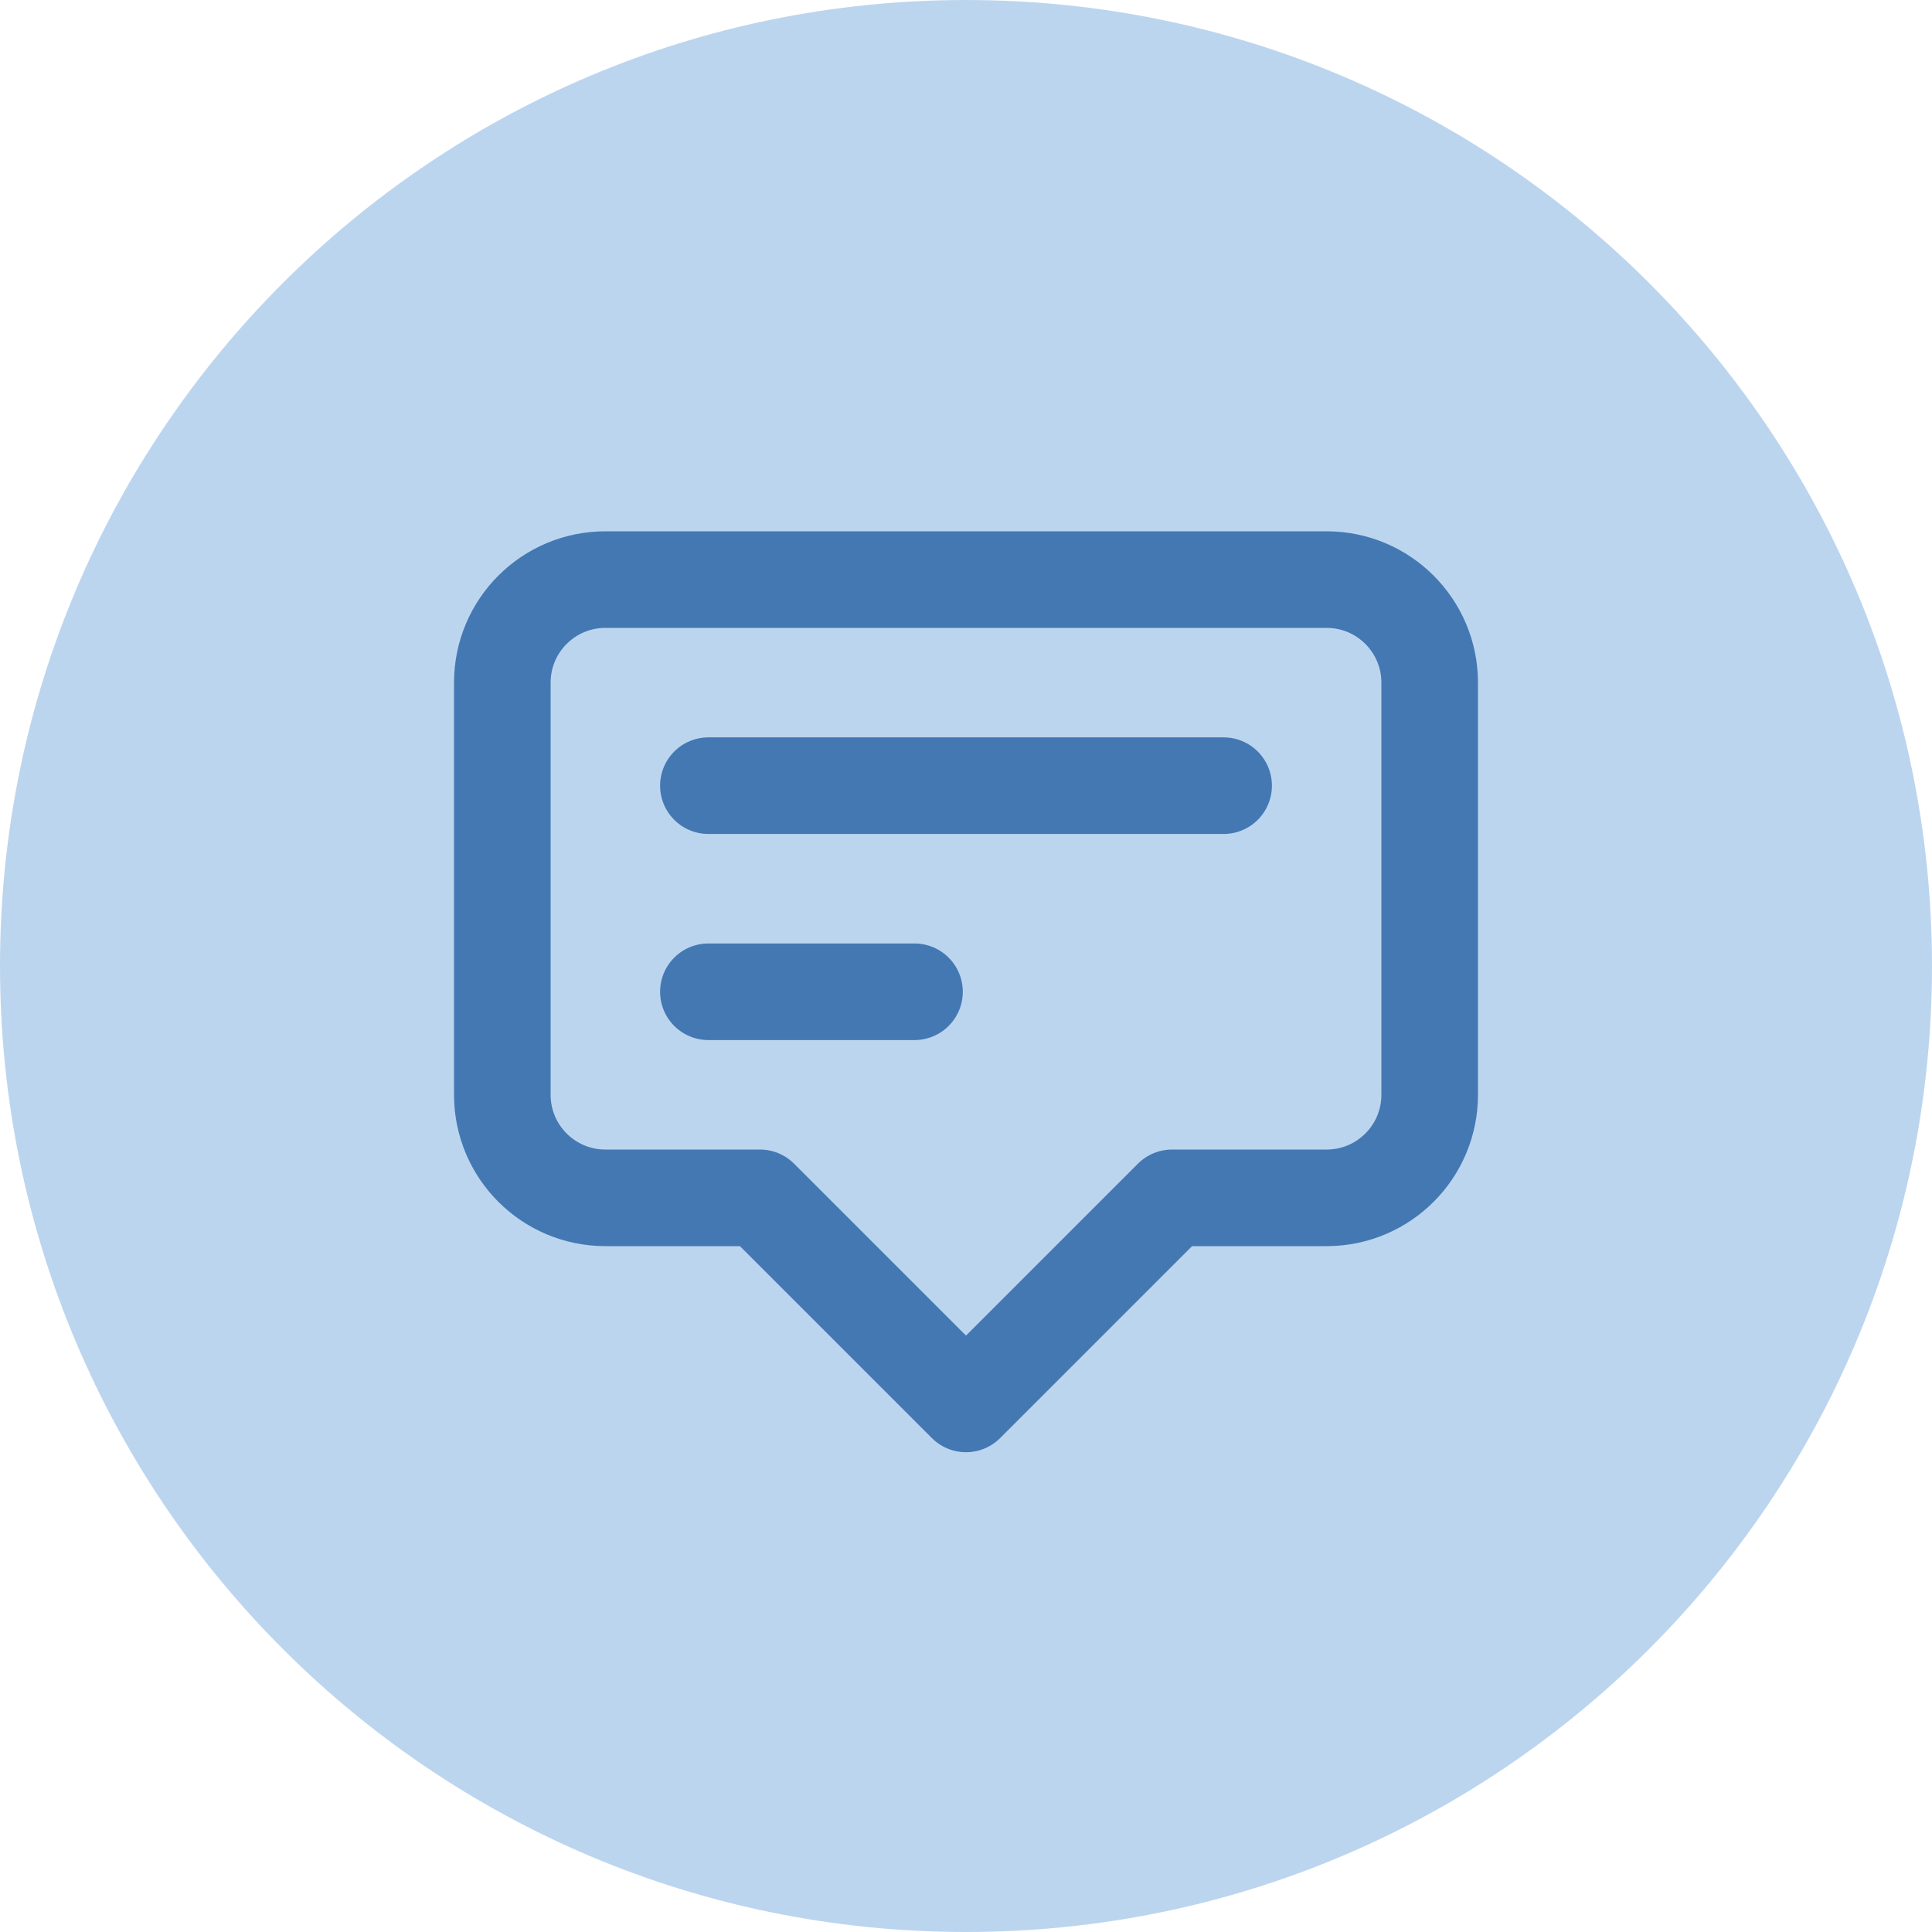
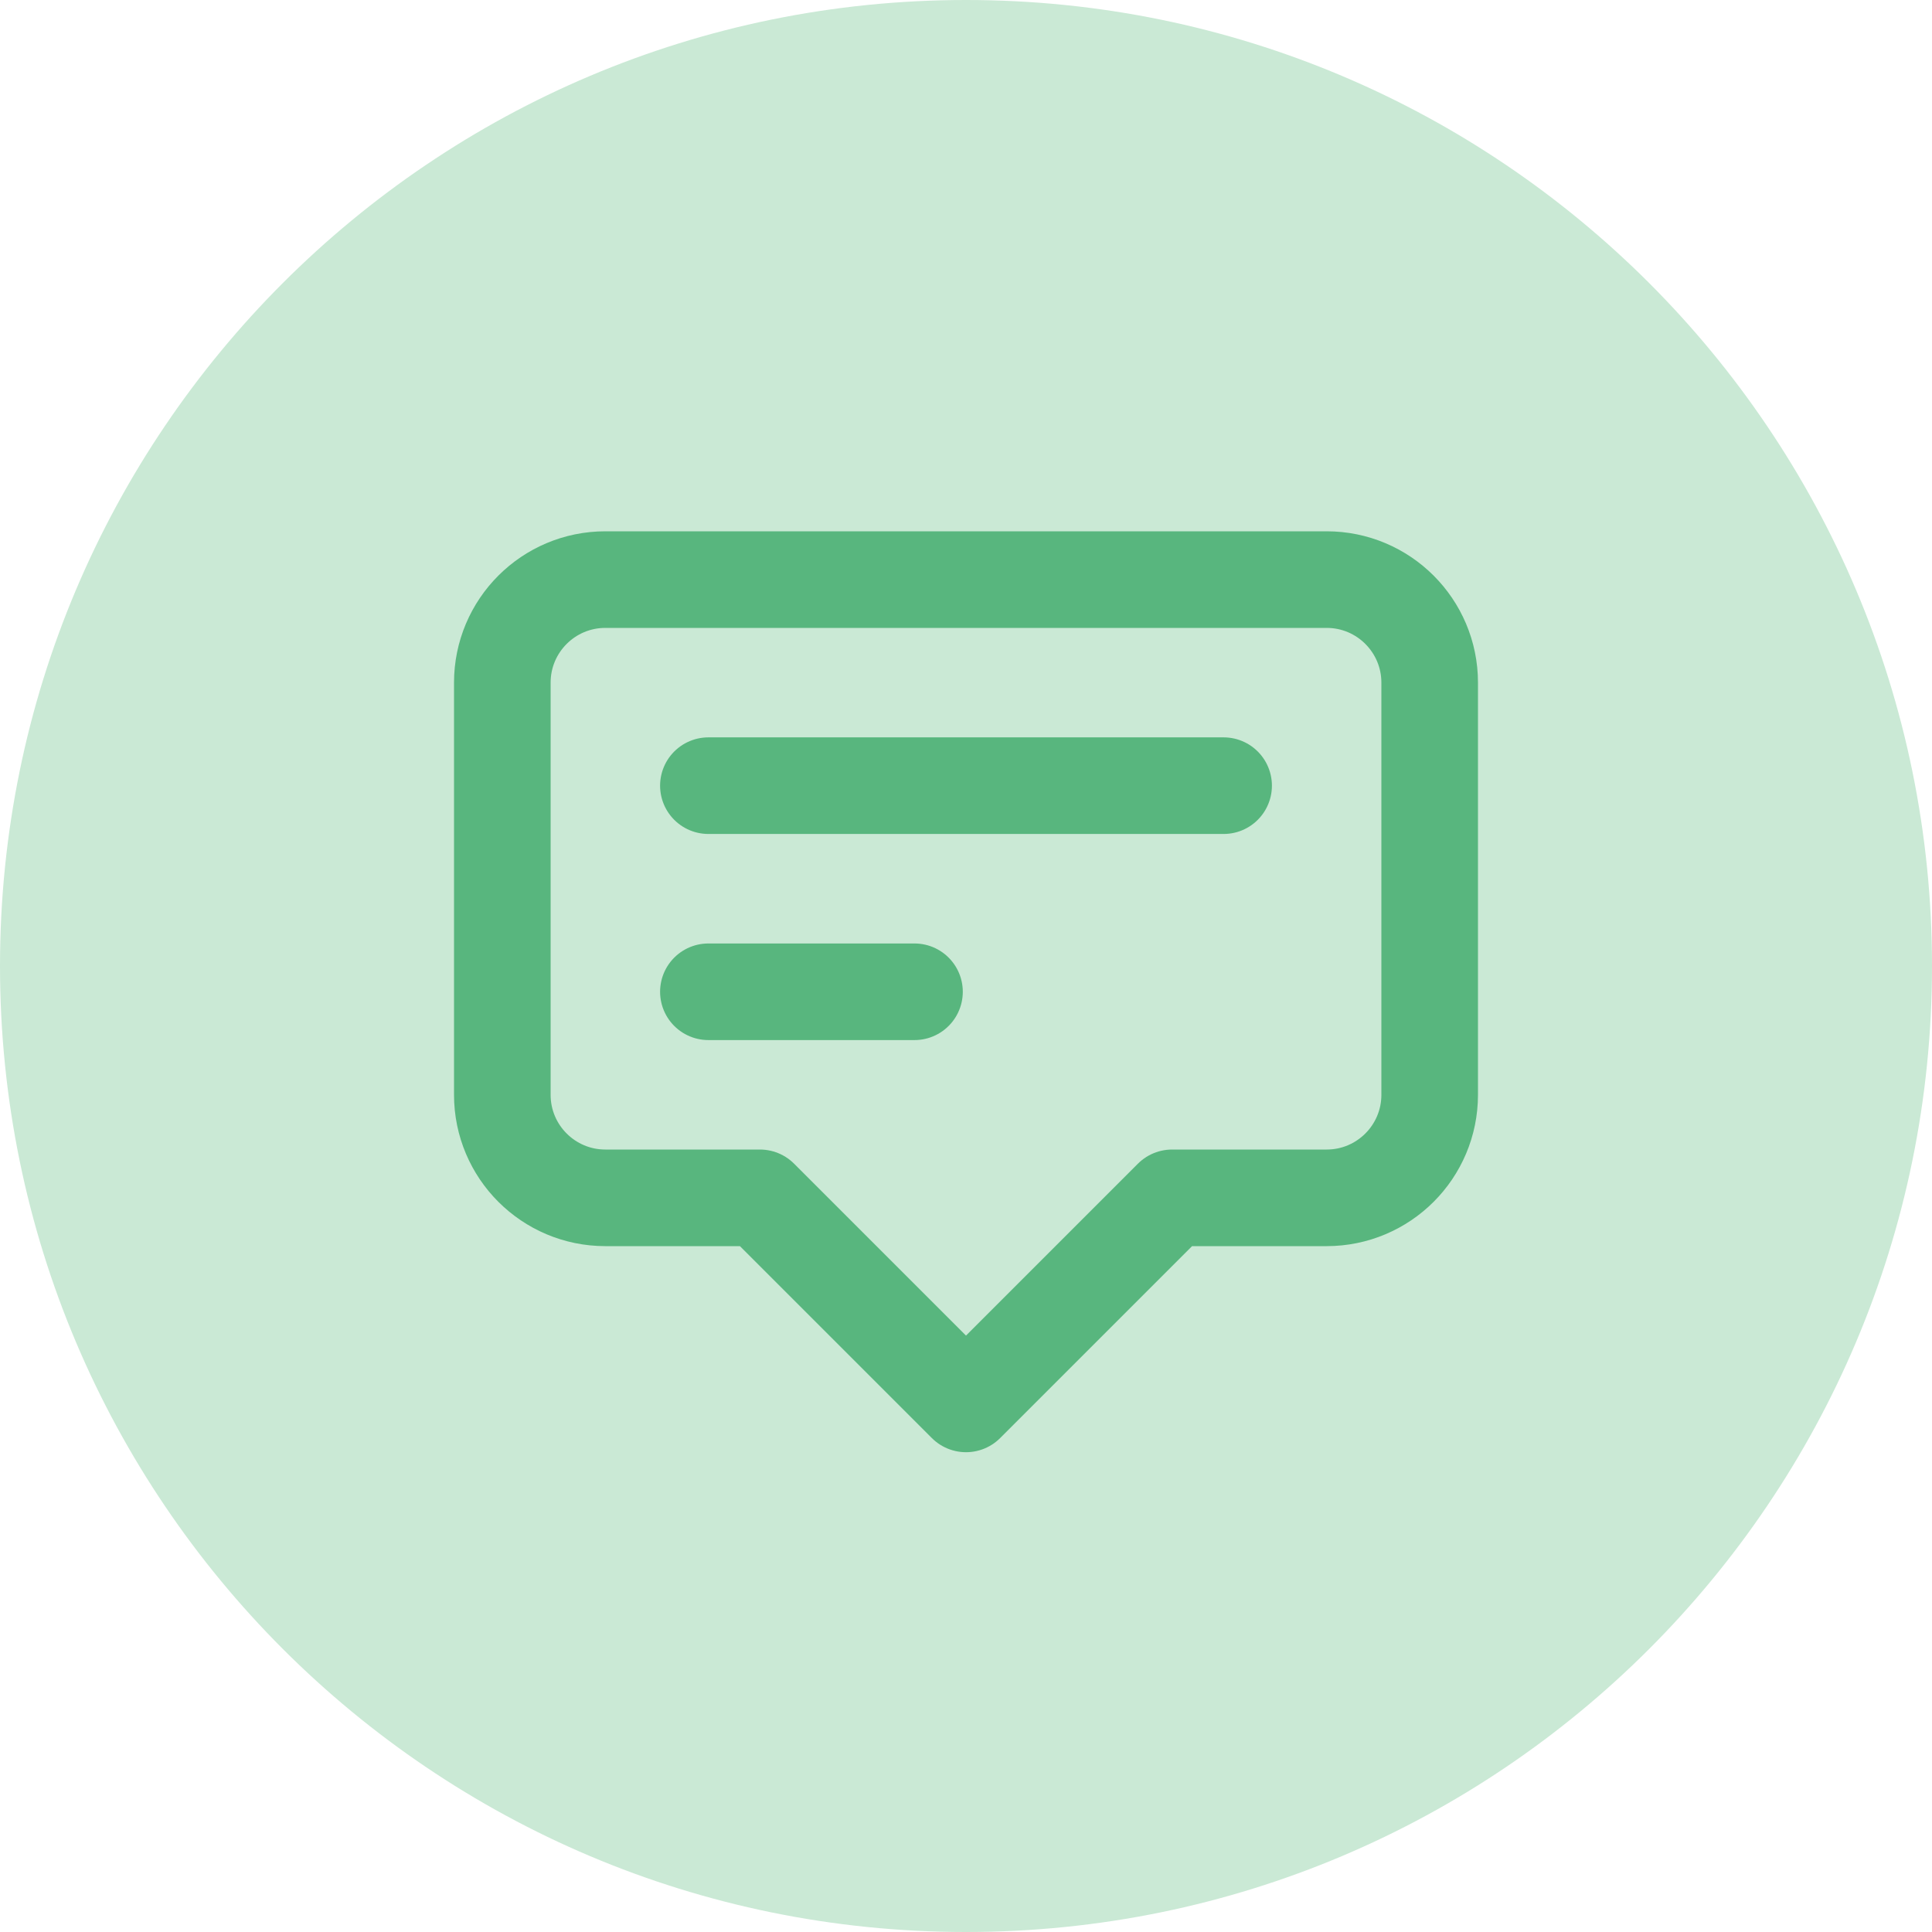
<svg xmlns="http://www.w3.org/2000/svg" width="50px" height="50px" viewBox="0 0 50 50" version="1.1">
  <g id="UI-Exploration-2" stroke="none" stroke-width="1" fill="none" fill-rule="evenodd">
-     <g id="Create-Assessment-Copy-2" transform="translate(-856, -653)">
-       <g id="Group-5" transform="translate(856, 653)">
-         <rect id="Rectangle" fill="#BCD5EF" x="0" y="0" width="50" height="50" rx="25" />
-         <g id="md-annotation" transform="translate(13, 15)" stroke="#4478B3" stroke-linecap="round" stroke-linejoin="round" stroke-width="2.5">
-           <path d="M5.333,5.333 L18.667,5.333 M5.333,10.667 L10.667,10.667 M12,21.333 L6.667,16 L2.667,16 C1.194,16 0,14.806 0,13.333 L0,2.667 C0,1.194 1.194,0 2.667,0 L21.333,0 C22.806,0 24,1.194 24,2.667 L24,13.333 C24,14.806 22.806,16 21.333,16 L17.333,16 L12,21.333 Z" id="Shape" />
+     <g id="Create-Assessment-Copy" transform="translate(-856, -442)">
+       <g id="Group-7" transform="translate(215, 187)">
+         <g id="Group-5" transform="translate(641, 255)">
+           <rect id="Rectangle" fill="#CAE9D5" x="0" y="0" width="50" height="50" rx="25" />
+           <g id="md-annotation" transform="translate(13, 15)" stroke="#58B67E" stroke-linecap="round" stroke-linejoin="round" stroke-width="2.5">
+             <path d="M5.333,5.333 L18.667,5.333 M5.333,10.667 L10.667,10.667 M12,21.333 L6.667,16 L2.667,16 C1.194,16 0,14.806 0,13.333 L0,2.667 C0,1.194 1.194,0 2.667,0 L21.333,0 C22.806,0 24,1.194 24,2.667 L24,13.333 C24,14.806 22.806,16 21.333,16 L17.333,16 L12,21.333 Z" id="Shape" />
+           </g>
        </g>
      </g>
    </g>
  </g>
</svg>
